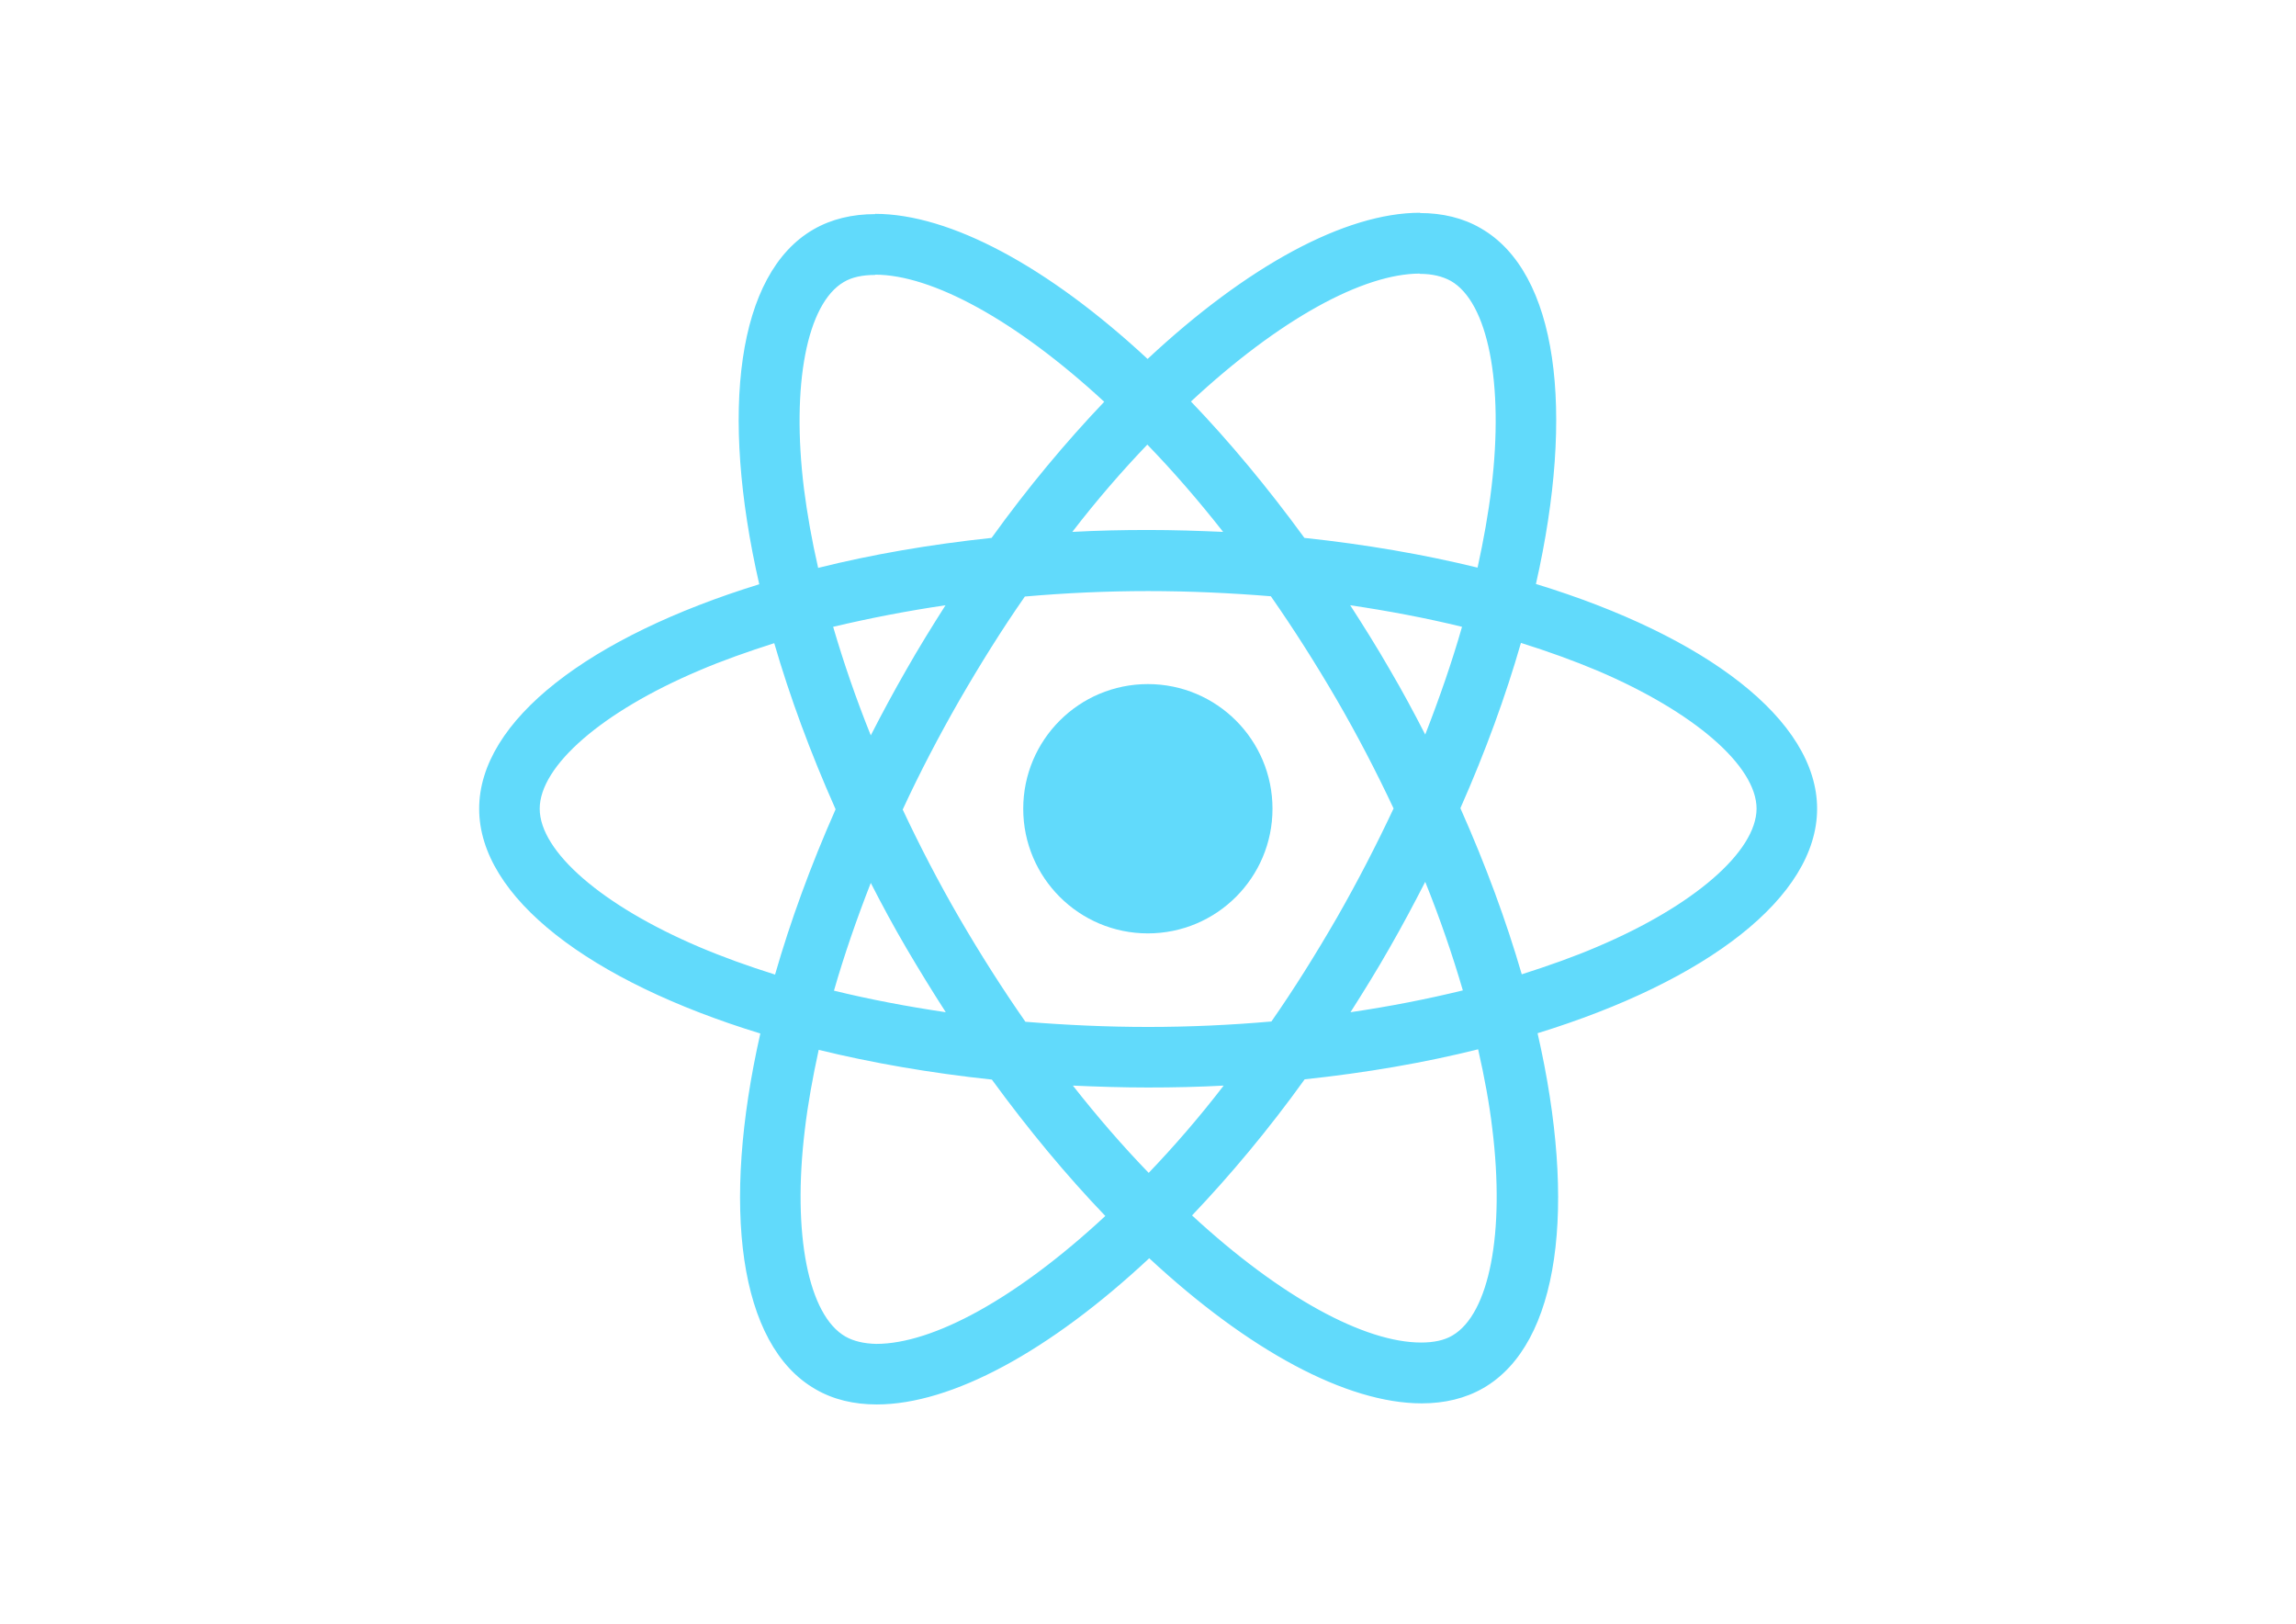
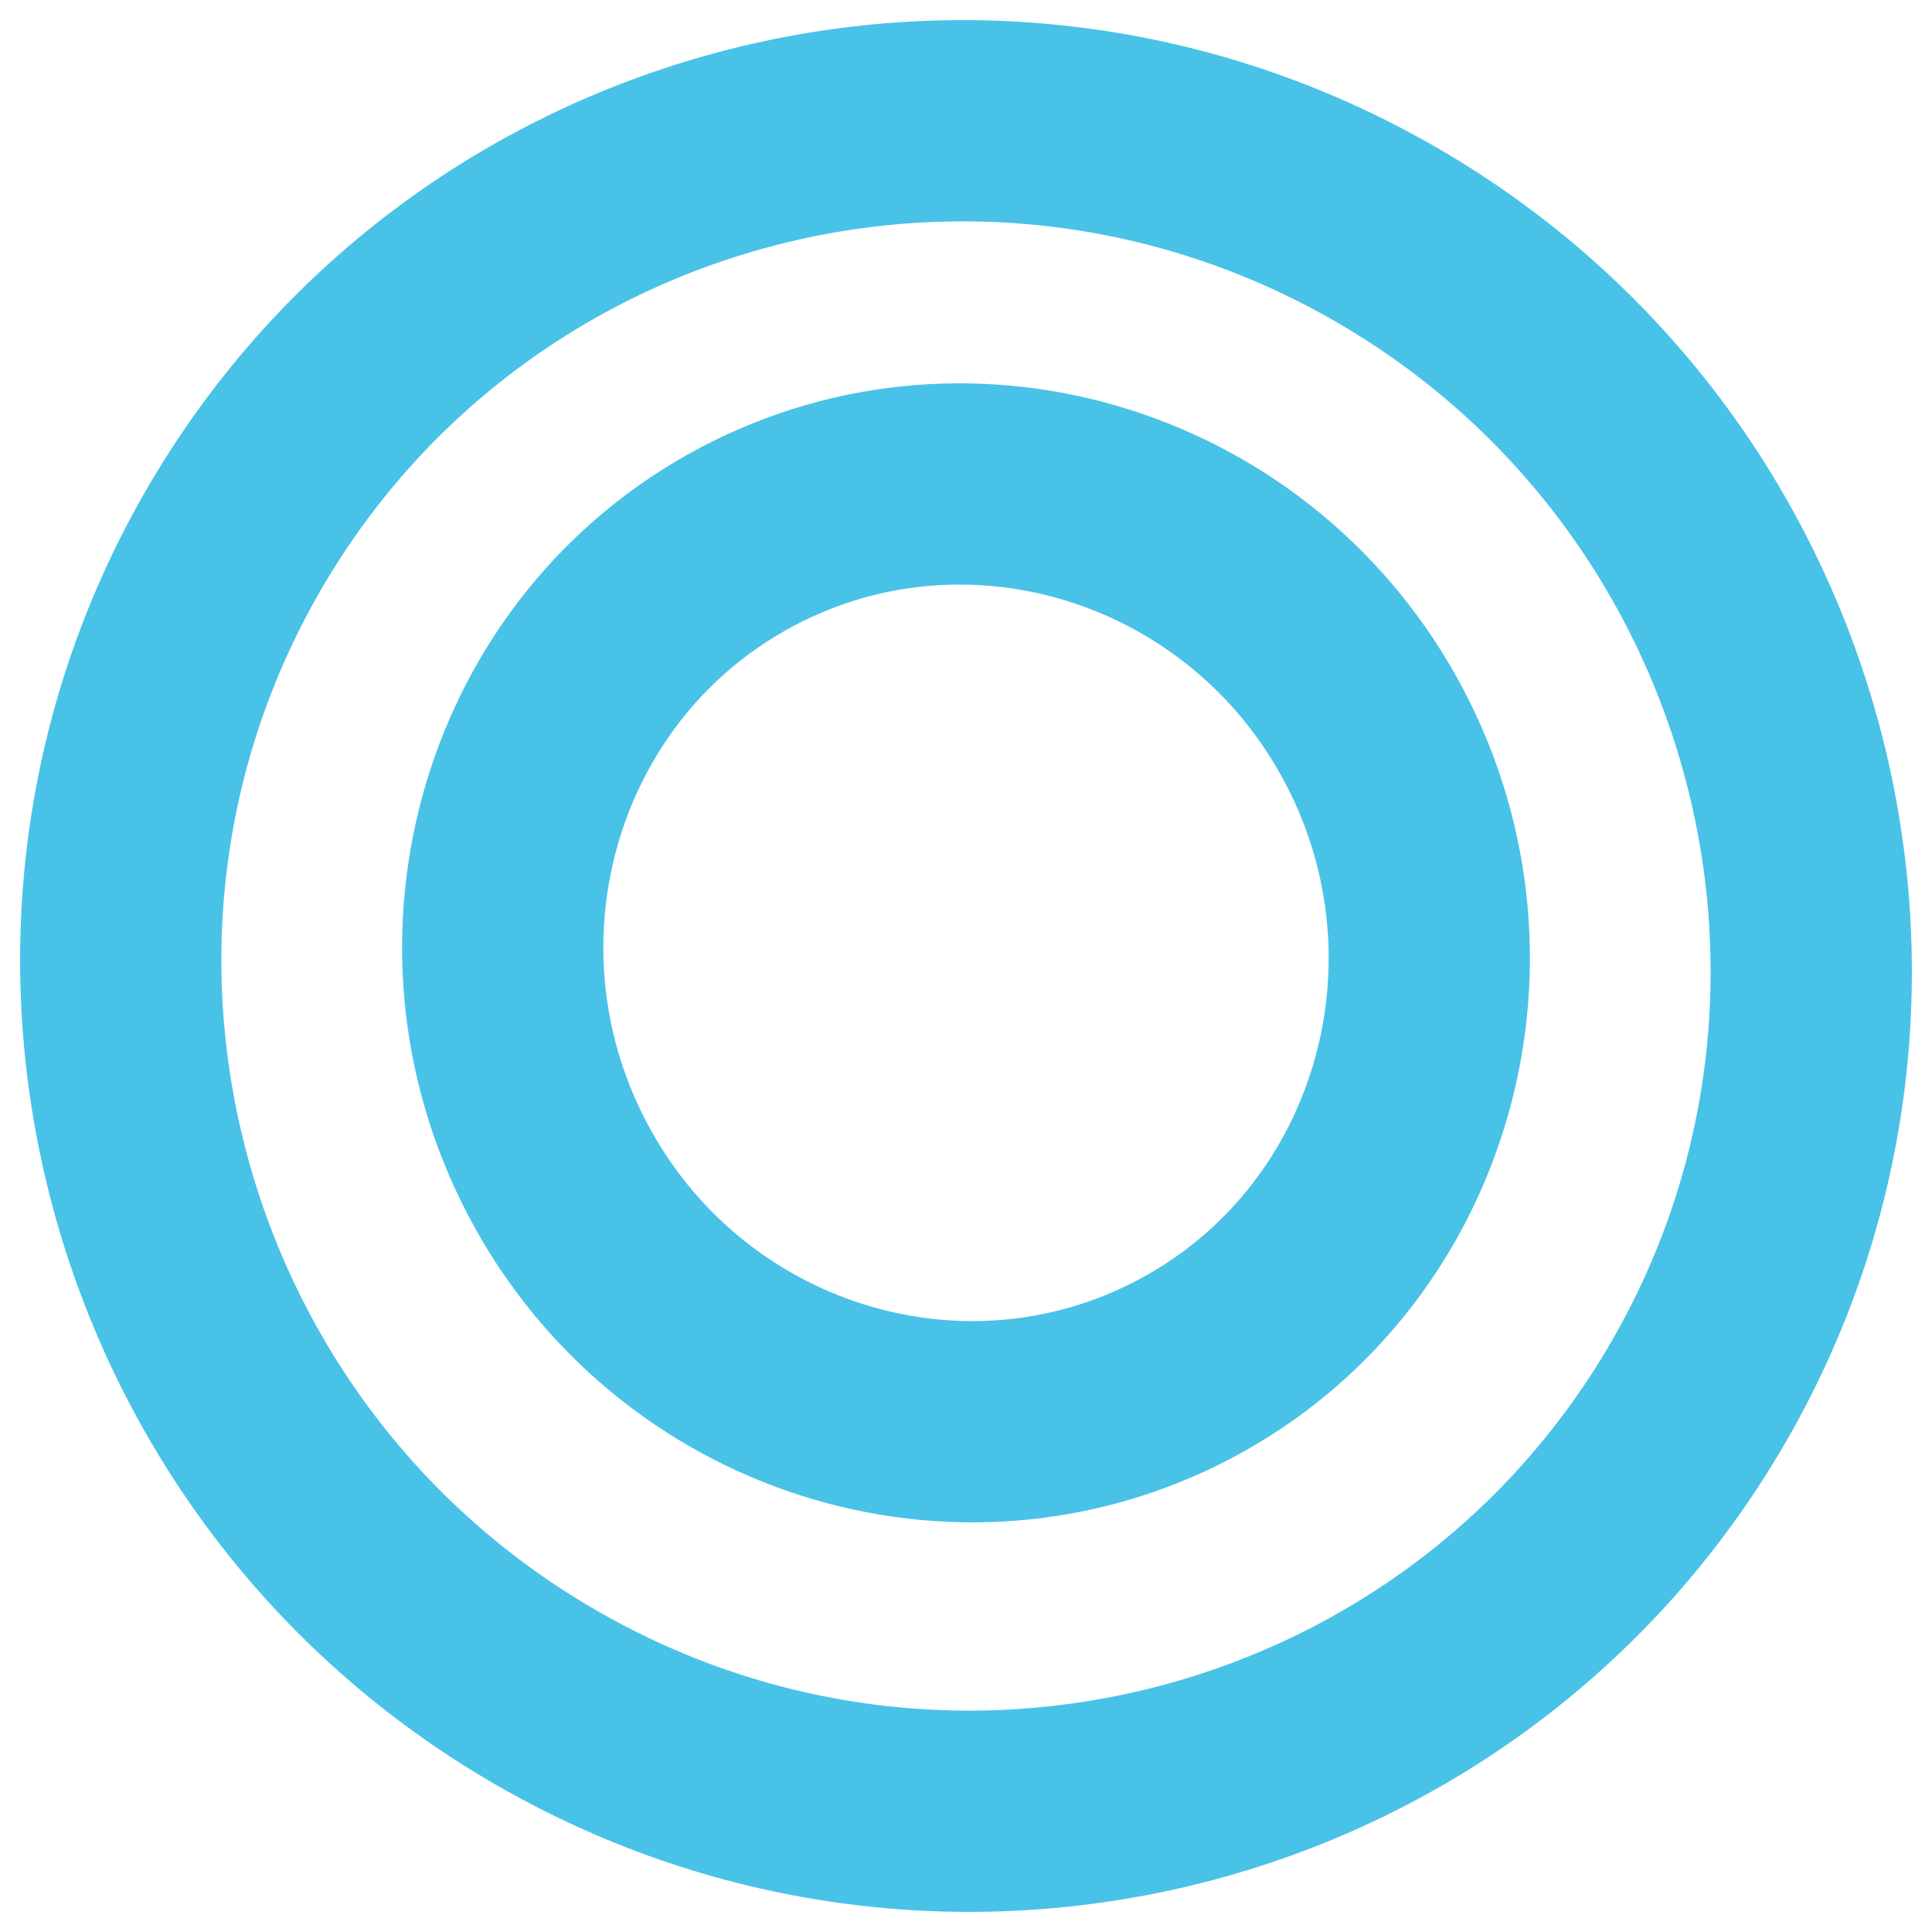
- <svg xmlns="http://www.w3.org/2000/svg" viewBox="0 0 841.9 595.3">
-   <g fill="#61DAFB">
-     <path d="M666.3 296.5c0-32.5-40.7-63.3-103.1-82.4 14.4-63.6 8-114.2-20.2-130.4-6.5-3.8-14.1-5.6-22.4-5.6v22.3c4.6 0 8.3.9 11.4 2.6 13.6 7.8 19.5 37.5 14.9 75.7-1.1 9.4-2.9 19.3-5.1 29.4-19.6-4.8-41-8.5-63.5-10.9-13.5-18.5-27.5-35.3-41.6-50 32.6-30.3 63.2-46.9 84-46.9V78c-27.5 0-63.5 19.6-99.9 53.6-36.4-33.8-72.4-53.2-99.9-53.2v22.3c20.7 0 51.4 16.5 84 46.6-14 14.7-28 31.4-41.3 49.9-22.6 2.4-44 6.1-63.6 11-2.3-10-4-19.7-5.2-29-4.7-38.2 1.1-67.9 14.6-75.8 3-1.8 6.9-2.6 11.5-2.6V78.5c-8.4 0-16 1.8-22.6 5.6-28.1 16.2-34.4 66.7-19.9 130.1-62.2 19.2-102.7 49.9-102.7 82.3 0 32.5 40.7 63.3 103.1 82.4-14.4 63.6-8 114.2 20.2 130.4 6.5 3.8 14.1 5.6 22.5 5.6 27.5 0 63.5-19.6 99.9-53.6 36.4 33.8 72.4 53.2 99.9 53.2 8.4 0 16-1.8 22.6-5.6 28.1-16.2 34.4-66.7 19.9-130.1 62-19.1 102.5-49.9 102.5-82.3zm-130.2-66.7c-3.7 12.9-8.3 26.2-13.5 39.5-4.1-8-8.4-16-13.1-24-4.6-8-9.5-15.8-14.4-23.4 14.2 2.1 27.9 4.7 41 7.9zm-45.8 106.5c-7.8 13.5-15.8 26.3-24.1 38.2-14.9 1.3-30 2-45.2 2-15.1 0-30.2-.7-45-1.9-8.3-11.9-16.4-24.6-24.2-38-7.6-13.1-14.5-26.4-20.8-39.8 6.2-13.4 13.2-26.8 20.7-39.9 7.8-13.5 15.8-26.3 24.1-38.2 14.9-1.3 30-2 45.2-2 15.1 0 30.2.7 45 1.9 8.3 11.9 16.4 24.6 24.2 38 7.6 13.1 14.5 26.4 20.8 39.8-6.3 13.4-13.2 26.8-20.7 39.9zm32.3-13c5.4 13.4 10 26.8 13.8 39.8-13.1 3.2-26.9 5.9-41.2 8 4.9-7.7 9.8-15.6 14.4-23.7 4.6-8 8.9-16.1 13-24.1zM421.2 430c-9.3-9.6-18.6-20.3-27.8-32 9 .4 18.2.7 27.5.7 9.4 0 18.7-.2 27.8-.7-9 11.7-18.3 22.4-27.5 32zm-74.4-58.9c-14.2-2.1-27.9-4.7-41-7.9 3.7-12.9 8.3-26.2 13.5-39.5 4.1 8 8.4 16 13.1 24 4.7 8 9.5 15.8 14.4 23.4zM420.7 163c9.3 9.6 18.6 20.3 27.8 32-9-.4-18.2-.7-27.5-.7-9.4 0-18.7.2-27.8.7 9-11.7 18.3-22.4 27.5-32zm-74 58.9c-4.9 7.7-9.8 15.6-14.4 23.7-4.6 8-8.9 16-13 24-5.4-13.4-10-26.8-13.8-39.8 13.1-3.1 26.9-5.8 41.2-7.9zm-90.5 125.2c-35.4-15.1-58.3-34.9-58.3-50.6 0-15.7 22.9-35.6 58.3-50.6 8.6-3.7 18-7 27.7-10.1 5.7 19.6 13.2 40 22.5 60.9-9.2 20.8-16.6 41.1-22.2 60.6-9.9-3.1-19.3-6.5-28-10.2zM310 490c-13.6-7.8-19.5-37.5-14.9-75.7 1.1-9.4 2.9-19.3 5.1-29.4 19.6 4.8 41 8.5 63.5 10.9 13.5 18.5 27.5 35.3 41.6 50-32.6 30.3-63.2 46.9-84 46.9-4.5-.1-8.3-1-11.3-2.7zm237.2-76.2c4.7 38.2-1.1 67.9-14.6 75.8-3 1.8-6.9 2.6-11.5 2.6-20.7 0-51.4-16.5-84-46.6 14-14.7 28-31.4 41.3-49.9 22.6-2.4 44-6.1 63.6-11 2.3 10.1 4.1 19.8 5.2 29.1zm38.5-66.7c-8.6 3.7-18 7-27.7 10.1-5.7-19.6-13.2-40-22.5-60.9 9.2-20.8 16.6-41.1 22.2-60.6 9.9 3.1 19.3 6.5 28.1 10.2 35.4 15.1 58.3 34.9 58.3 50.6-.1 15.7-23 35.6-58.4 50.6zM320.8 78.4z" />
-     <circle cx="420.9" cy="296.5" r="45.7" />
-     <path d="M520.5 78.1z" />
-   </g>
+ <svg xmlns="http://www.w3.org/2000/svg" width="48" height="48" viewBox="0 0 48 48" fill="none">
+   <path d="M29.432 34.015C35.034 31.06 37.144 24 34.148 18.299C31.152 12.599 24.169 10.376 18.568 13.331C12.966 16.286 10.856 23.346 13.852 29.047C16.848 34.747 23.831 36.97 29.432 34.015Z" stroke="#49C2E8" stroke-width="5" stroke-miterlimit="10" />
+   <path d="M42.225 34.538C36.467 44.553 23.622 47.979 13.565 42.174C3.509 36.369 0.017 23.477 5.775 13.462C11.533 3.447 24.378 0.021 34.435 5.826C44.491 11.631 47.983 24.523 42.225 34.538Z" stroke="#49C2E8" stroke-width="5" stroke-miterlimit="10" />
</svg>
